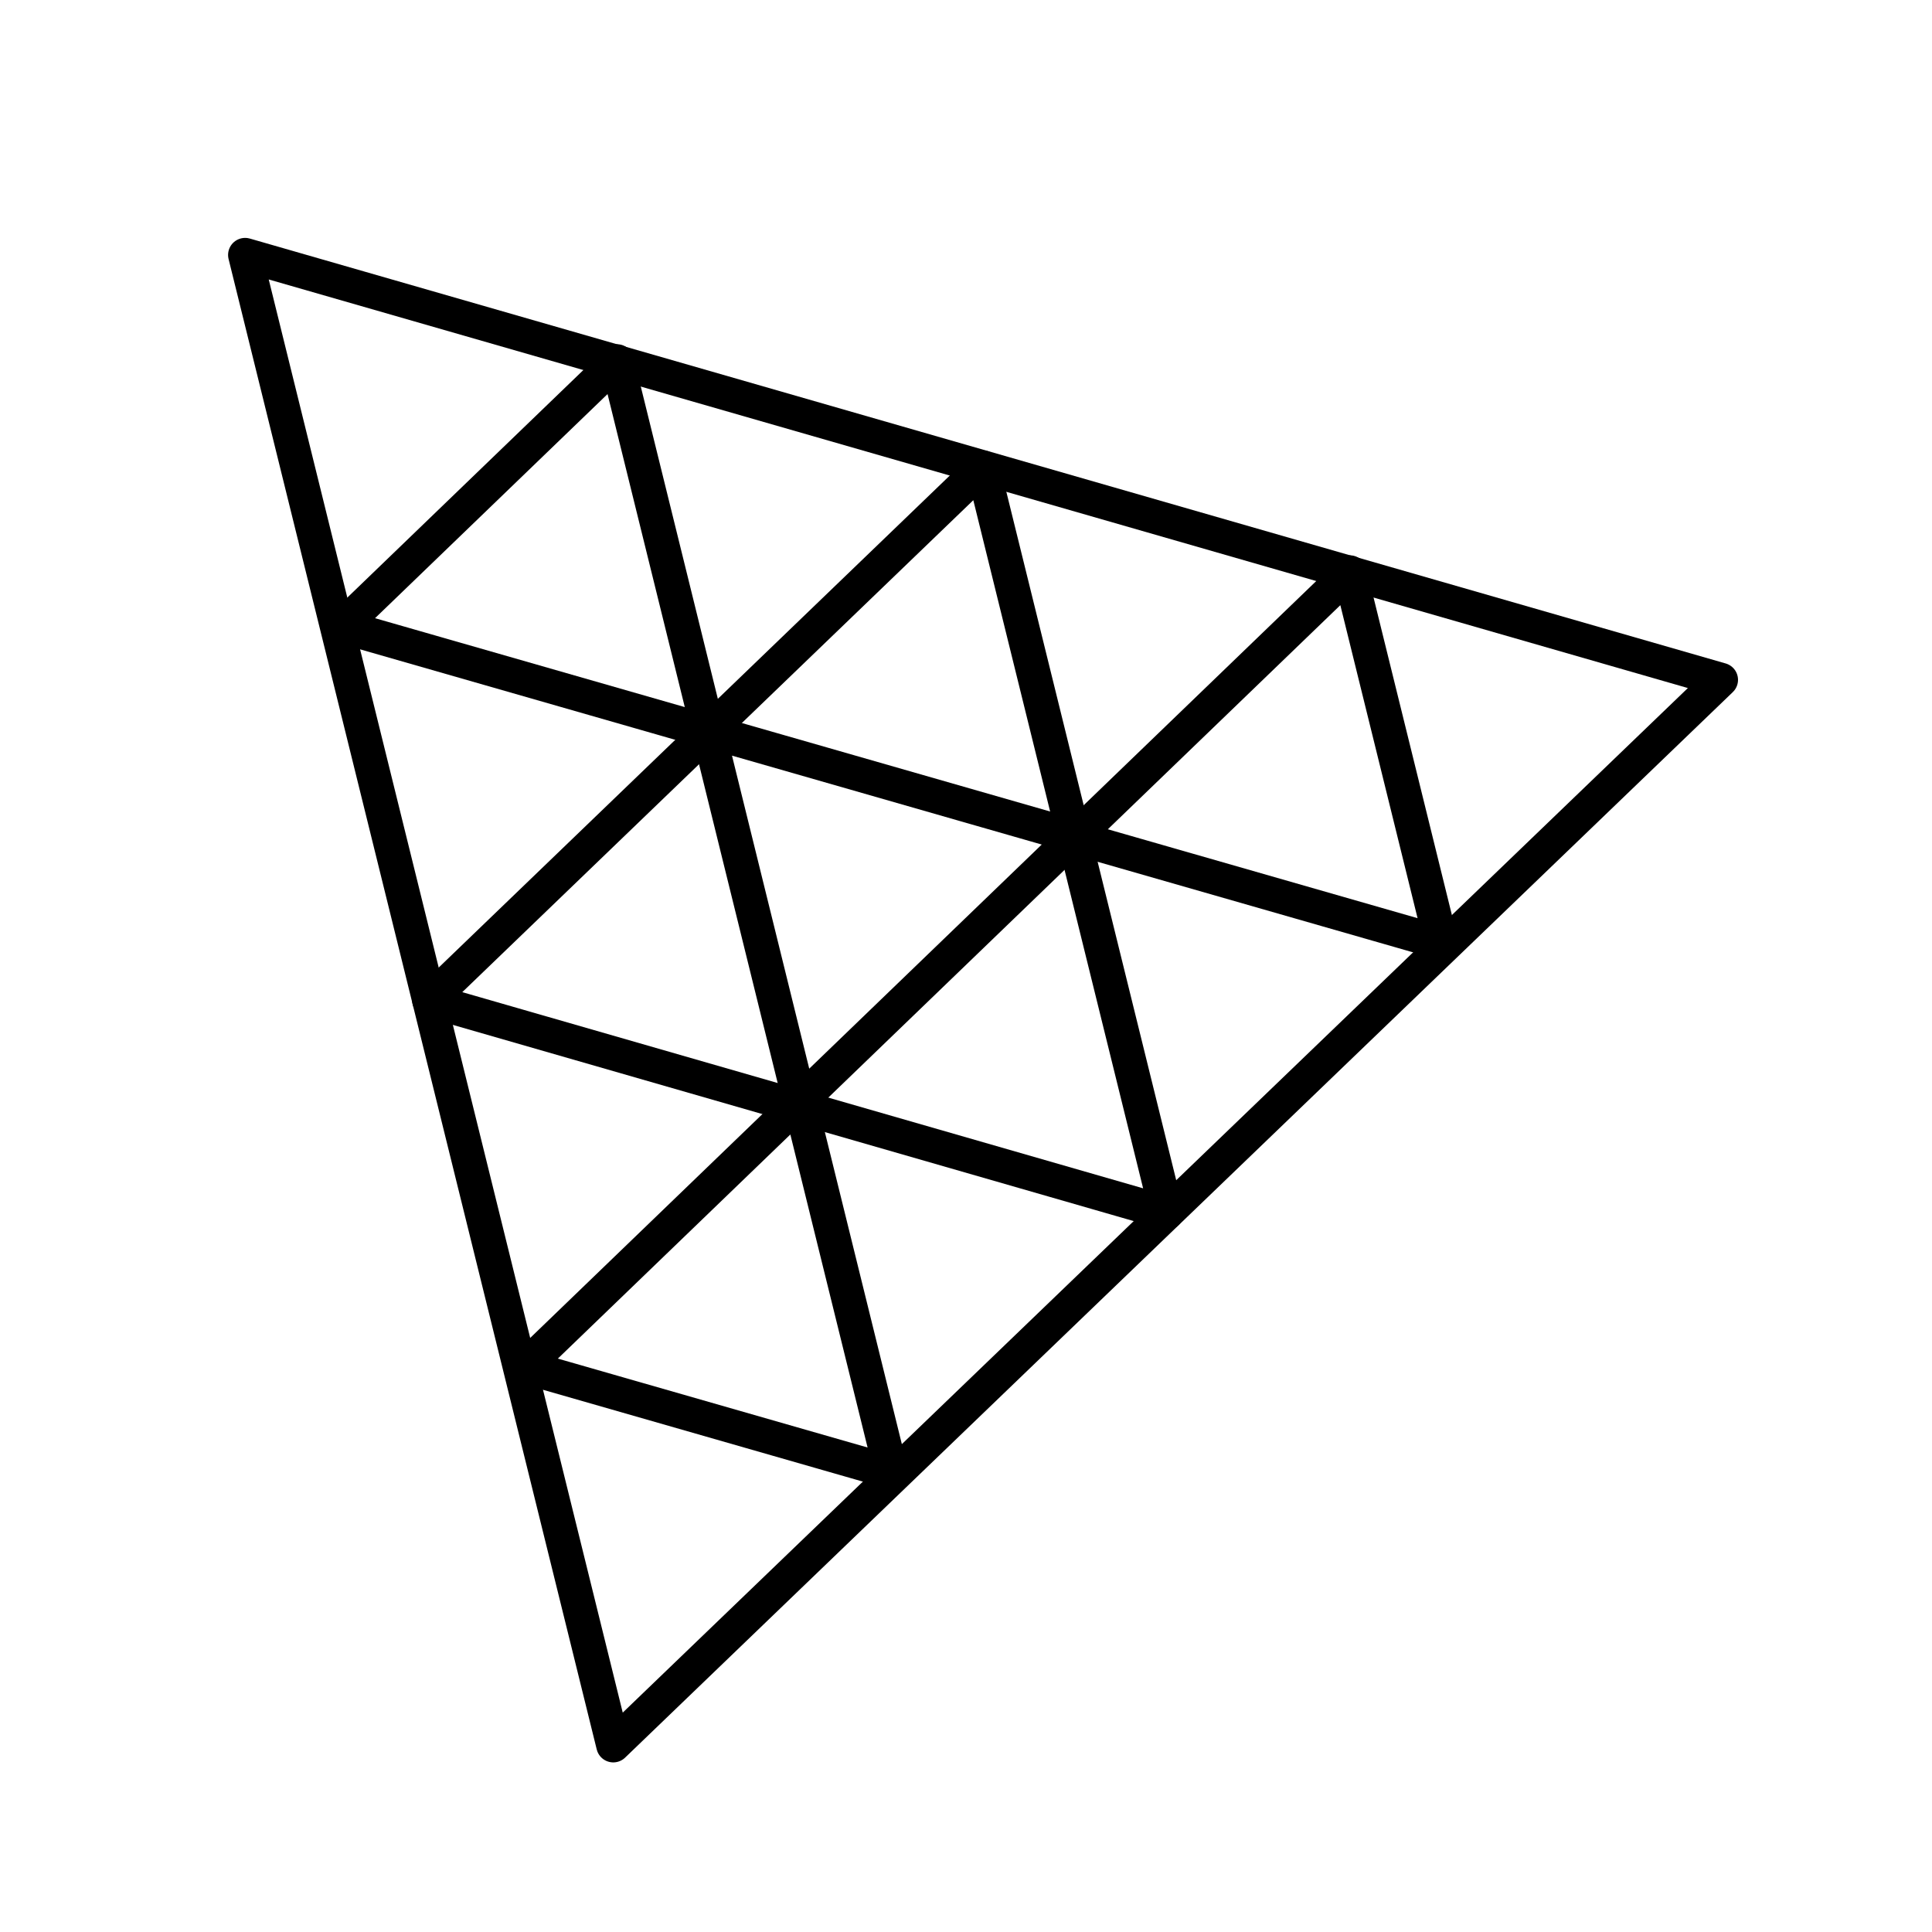
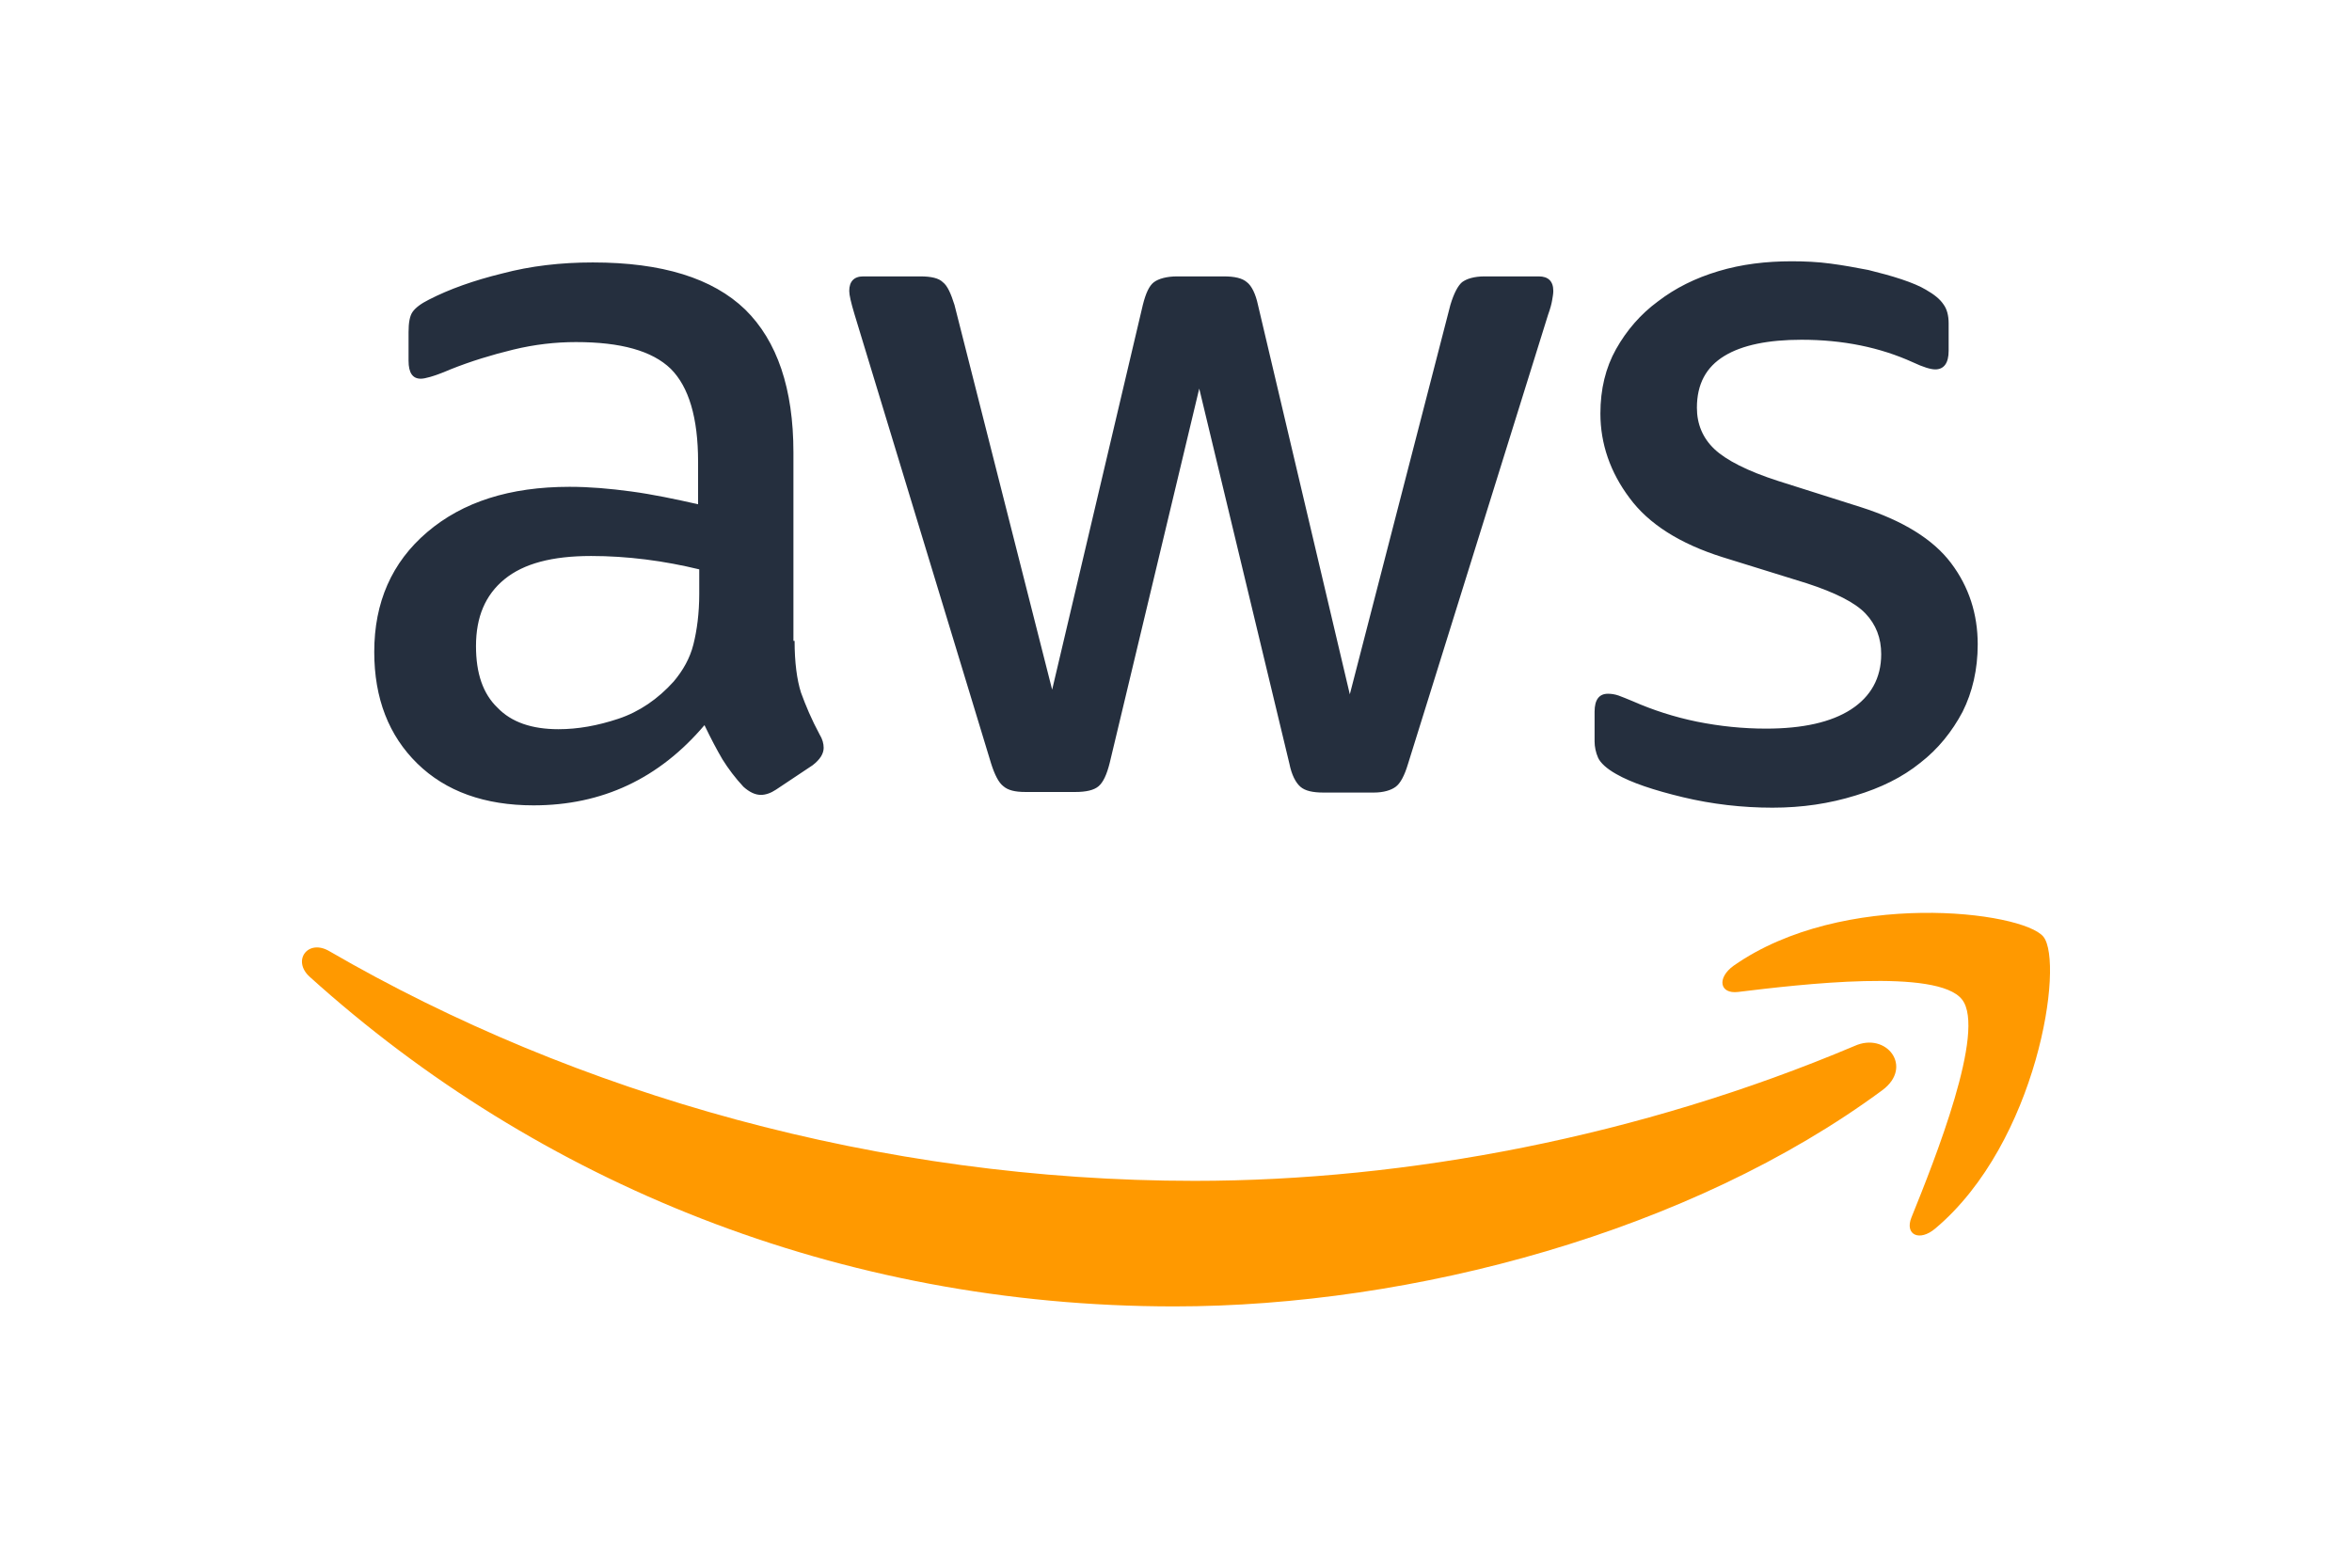
- <svg xmlns="http://www.w3.org/2000/svg" fill="none" stroke-linecap="square" stroke-miterlimit="10" version="1.1" viewBox="0 0 226.77 226.77">
-   <g transform="translate(8.964 4.2527)" fill-rule="evenodd" stroke="#000" stroke-linecap="butt" stroke-linejoin="round" stroke-width="4">
-     <path d="m63.02 200.61-43.213-174.94 173.23 49.874z" />
-     <path d="m106.39 50.612 21.591 87.496-86.567-24.945z" />
-     <path d="m84.91 125.03-10.724-43.465 43.008 12.346z" />
-     <path d="m63.458 38.153 10.724 43.465-43.008-12.346z" />
-     <path d="m149.47 62.93 10.724 43.465-43.008-12.346z" />
-     <path d="m84.915 125.06 10.724 43.465-43.008-12.346z" />
+ <svg xmlns="http://www.w3.org/2000/svg" height="800" width="1200" xml:space="preserve" y="0" x="0" id="Layer_1" version="1.1" viewBox="-45.101 -44.95 390.872 269.7">
+   <style id="style1855" type="text/css">.st1{fill-rule:evenodd;clip-rule:evenodd;fill:#f90}</style>
+   <g transform="translate(-1.668 -1.1)" id="g1865">
+     <path id="path1857" d="M86.4 66.4c0 3.7.4 6.7 1.1 8.9.8 2.2 1.8 4.6 3.2 7.2.5.8.7 1.6.7 2.3 0 1-.6 2-1.9 3L83.2 92c-.9.6-1.8.9-2.6.9-1 0-2-.5-3-1.4-1.4-1.5-2.6-3.1-3.6-4.7-1-1.7-2-3.6-3.1-5.9-7.8 9.2-17.6 13.8-29.4 13.8-8.4 0-15.1-2.4-20-7.2-4.9-4.8-7.4-11.2-7.4-19.2 0-8.5 3-15.4 9.1-20.6 6.1-5.2 14.2-7.8 24.5-7.8 3.4 0 6.9.3 10.6.8 3.7.5 7.5 1.3 11.5 2.2v-7.3c0-7.6-1.6-12.9-4.7-16-3.2-3.1-8.6-4.6-16.3-4.6-3.5 0-7.1.4-10.8 1.3-3.7.9-7.3 2-10.8 3.4-1.6.7-2.8 1.1-3.5 1.3-.7.2-1.2.3-1.6.3-1.4 0-2.1-1-2.1-3.1v-4.9c0-1.6.2-2.8.7-3.5.5-.7 1.4-1.4 2.8-2.1 3.5-1.8 7.7-3.3 12.6-4.5C41 1.9 46.2 1.3 51.7 1.3c11.9 0 20.6 2.7 26.2 8.1 5.5 5.4 8.3 13.6 8.3 24.6v32.4zM45.8 81.6c3.3 0 6.7-.6 10.3-1.8 3.6-1.2 6.8-3.4 9.5-6.4 1.6-1.9 2.8-4 3.4-6.4.6-2.4 1-5.3 1-8.7v-4.2c-2.9-.7-6-1.3-9.2-1.7-3.2-.4-6.3-.6-9.4-.6-6.7 0-11.6 1.3-14.9 4-3.3 2.7-4.9 6.5-4.9 11.5 0 4.7 1.2 8.2 3.7 10.6 2.4 2.5 5.9 3.7 10.5 3.7zm80.3 10.8c-1.8 0-3-.3-3.8-1-.8-.6-1.5-2-2.1-3.9L96.7 10.2c-.6-2-.9-3.3-.9-4 0-1.6.8-2.5 2.4-2.5h9.8c1.9 0 3.2.3 3.9 1 .8.6 1.4 2 2 3.9l16.8 66.2 15.6-66.2c.5-2 1.1-3.3 1.9-3.9.8-.6 2.2-1 4-1h8c1.9 0 3.2.3 4 1 .8.6 1.5 2 1.9 3.9l15.8 67 17.3-67c.6-2 1.3-3.3 2-3.9.8-.6 2.1-1 3.9-1h9.3c1.6 0 2.5.8 2.5 2.5 0 .5-.1 1-.2 1.6-.1.6-.3 1.4-.7 2.5l-24.1 77.3c-.6 2-1.3 3.3-2.1 3.9-.8.6-2.1 1-3.8 1h-8.6c-1.9 0-3.2-.3-4-1-.8-.7-1.5-2-1.9-4L156 23l-15.4 64.4c-.5 2-1.1 3.3-1.9 4-.8.7-2.2 1-4 1zm128.5 2.7c-5.2 0-10.4-.6-15.4-1.8-5-1.2-8.9-2.5-11.5-4-1.6-.9-2.7-1.9-3.1-2.8-.4-.9-.6-1.9-.6-2.8v-5.1c0-2.1.8-3.1 2.3-3.1.6 0 1.2.1 1.8.3.6.2 1.5.6 2.5 1 3.4 1.5 7.1 2.7 11 3.5 4 .8 7.9 1.2 11.9 1.2 6.3 0 11.2-1.1 14.6-3.3 3.4-2.2 5.2-5.4 5.2-9.5 0-2.8-.9-5.1-2.7-7-1.8-1.9-5.2-3.6-10.1-5.2L246 52c-7.3-2.3-12.7-5.7-16-10.2-3.3-4.4-5-9.3-5-14.5 0-4.2.9-7.9 2.7-11.1 1.8-3.2 4.2-6 7.2-8.2 3-2.3 6.4-4 10.4-5.2 4-1.2 8.2-1.7 12.6-1.7 2.2 0 4.5.1 6.7.4 2.3.3 4.4.7 6.5 1.1 2 .5 3.9 1 5.7 1.6 1.8.6 3.2 1.2 4.2 1.8 1.4.8 2.4 1.6 3 2.5.6.8.9 1.9.9 3.3v4.7c0 2.1-.8 3.2-2.3 3.2-.8 0-2.1-.4-3.8-1.2-5.7-2.6-12.1-3.9-19.2-3.9-5.7 0-10.2.9-13.3 2.8-3.1 1.9-4.7 4.8-4.7 8.9 0 2.8 1 5.2 3 7.1 2 1.9 5.7 3.8 11 5.5l14.2 4.5c7.2 2.3 12.4 5.5 15.5 9.6 3.1 4.1 4.6 8.8 4.6 14 0 4.3-.9 8.2-2.6 11.6-1.8 3.4-4.2 6.4-7.3 8.8-3.1 2.5-6.8 4.3-11.1 5.6-4.5 1.4-9.2 2.1-14.3 2.1z" fill="#252f3e" />
+     <g id="g1863">
+       <path id="path1859" d="M273.5 143.7c-32.9 24.3-80.7 37.2-121.8 37.2-57.6 0-109.5-21.3-148.7-56.7-3.1-2.8-.3-6.6 3.4-4.4 42.4 24.6 94.7 39.5 148.8 39.5 36.5 0 76.6-7.6 113.5-23.2 5.5-2.5 10.2 3.6 4.8 7.6z" class="st1" />
+       <path id="path1861" d="M287.2 128.1c-4.2-5.4-27.8-2.6-38.5-1.3-3.2.4-3.7-2.4-.8-4.5 18.8-13.2 49.7-9.4 53.3-5 3.6 4.5-1 35.4-18.6 50.2-2.7 2.3-5.3 1.1-4.1-1.9 4-9.9 12.9-32.2 8.7-37.5z" class="st1" />
+     </g>
  </g>
</svg>
